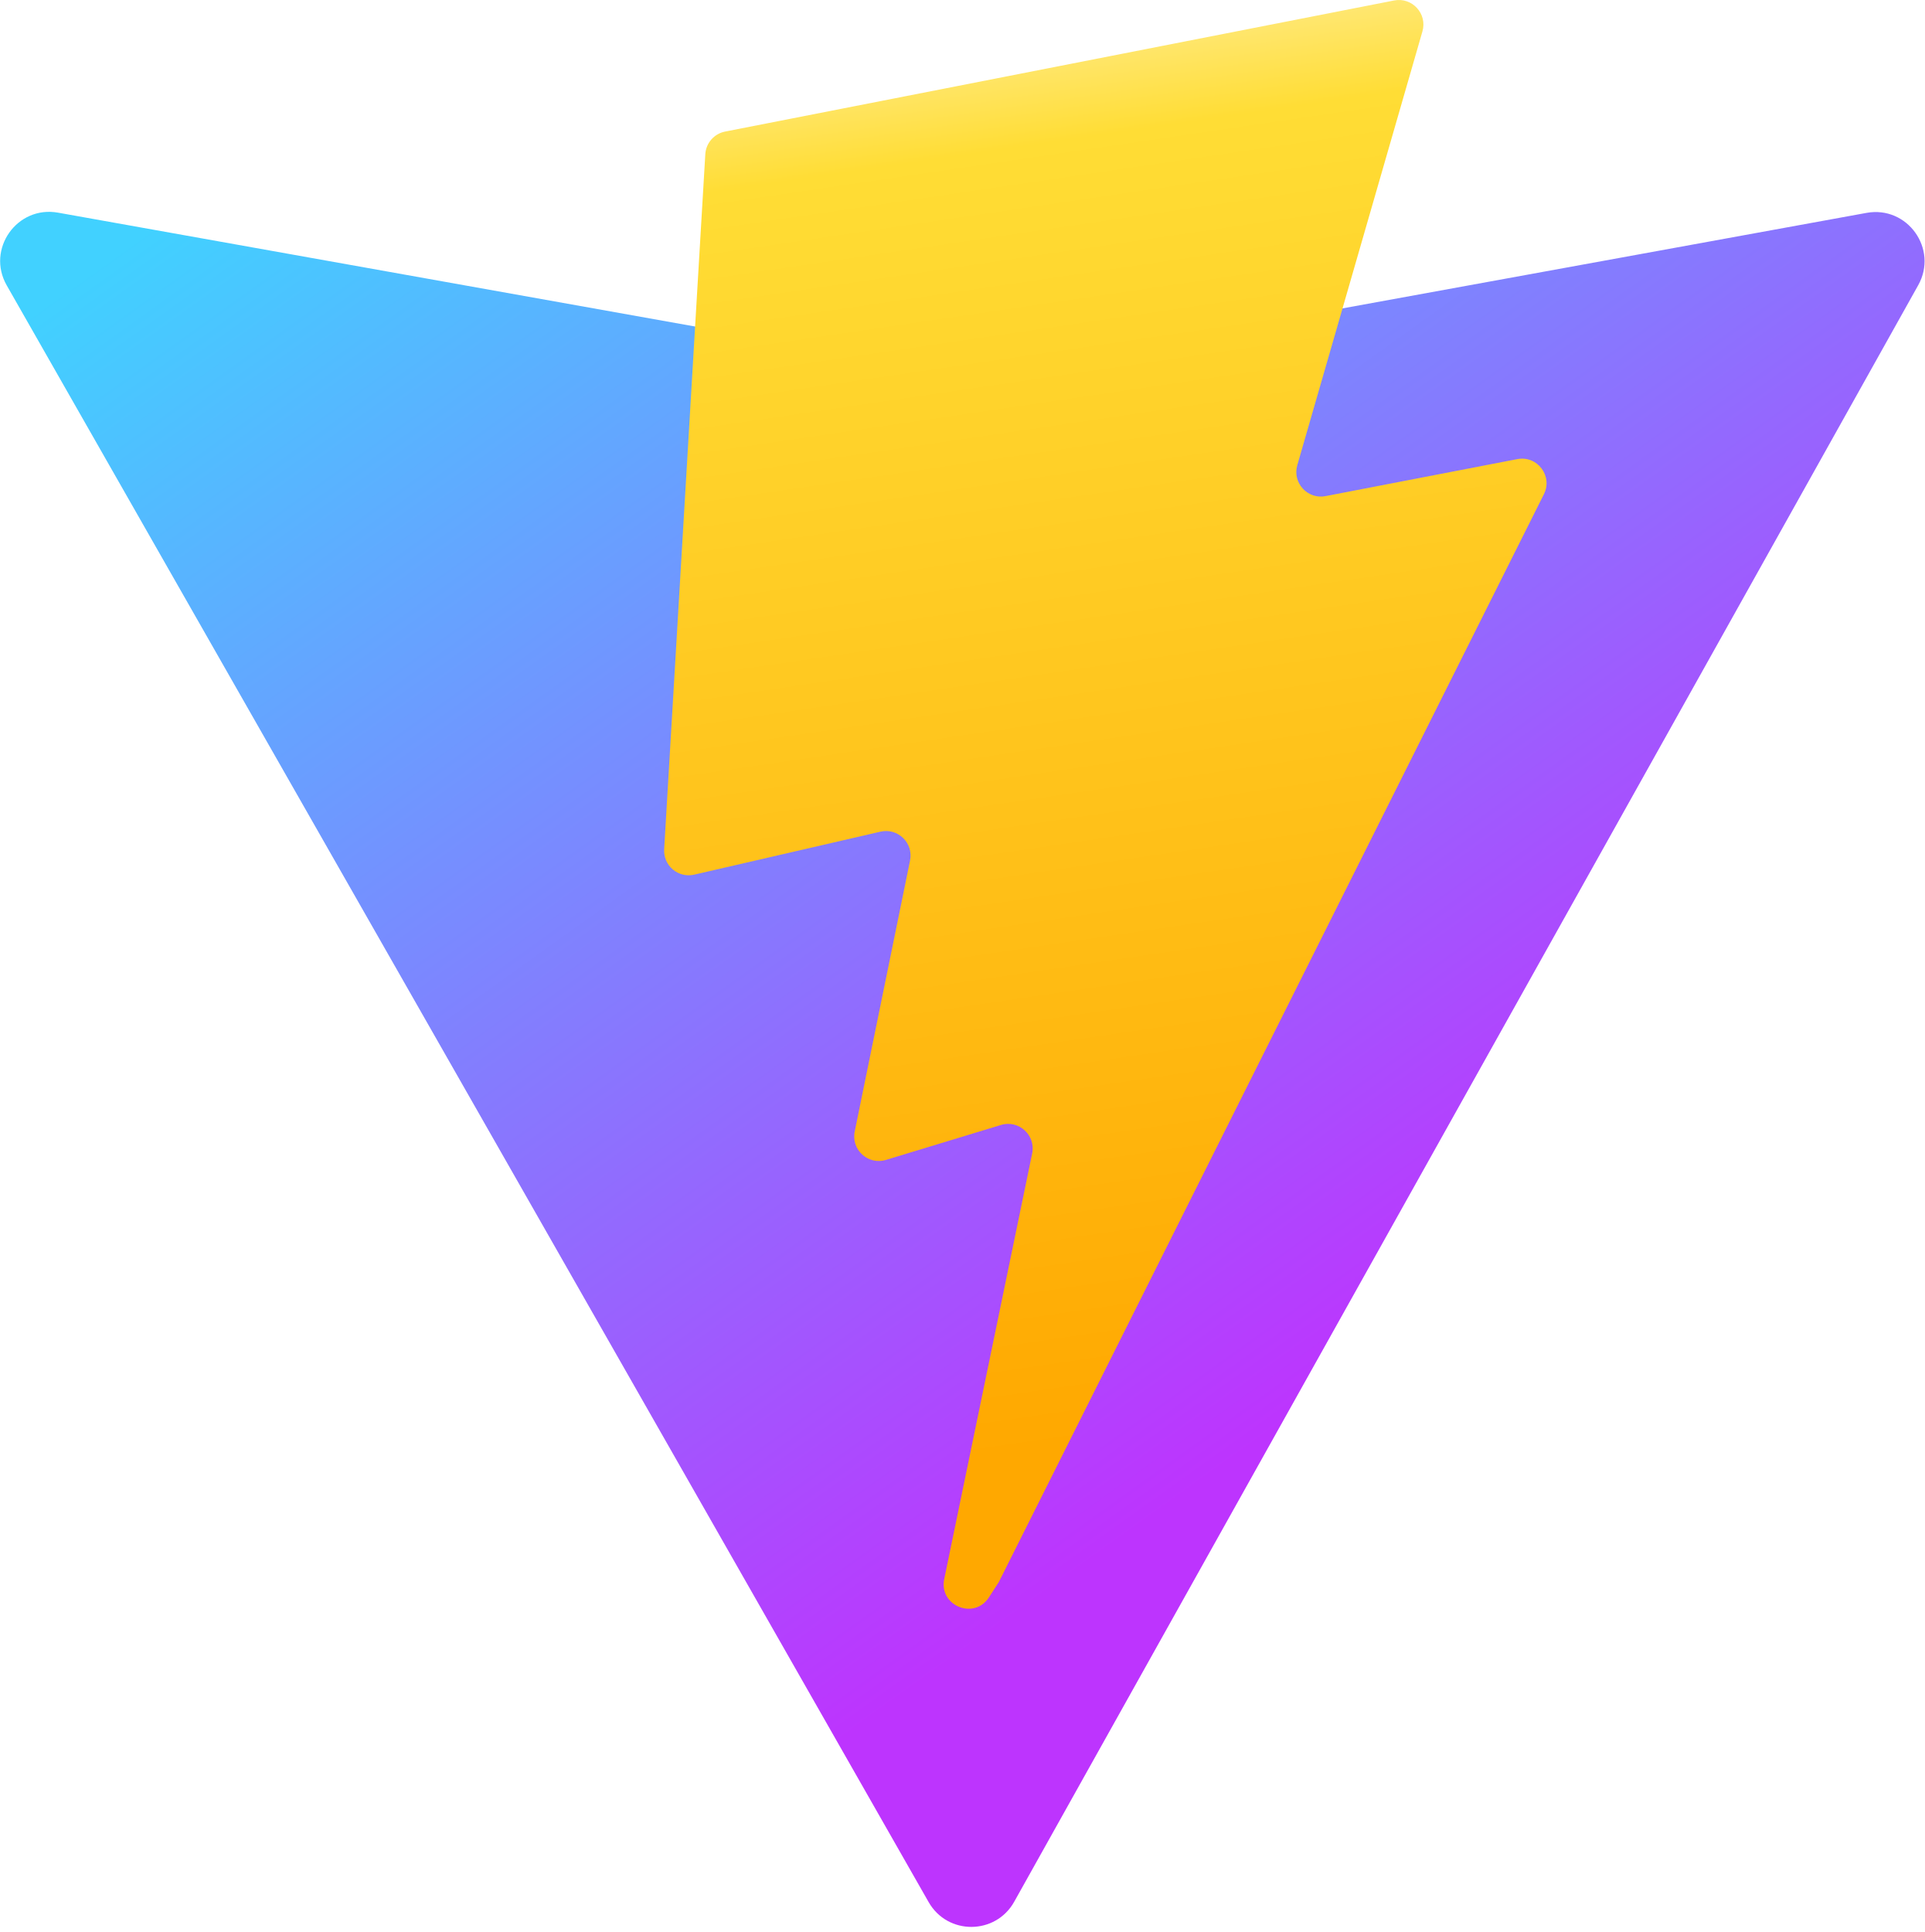
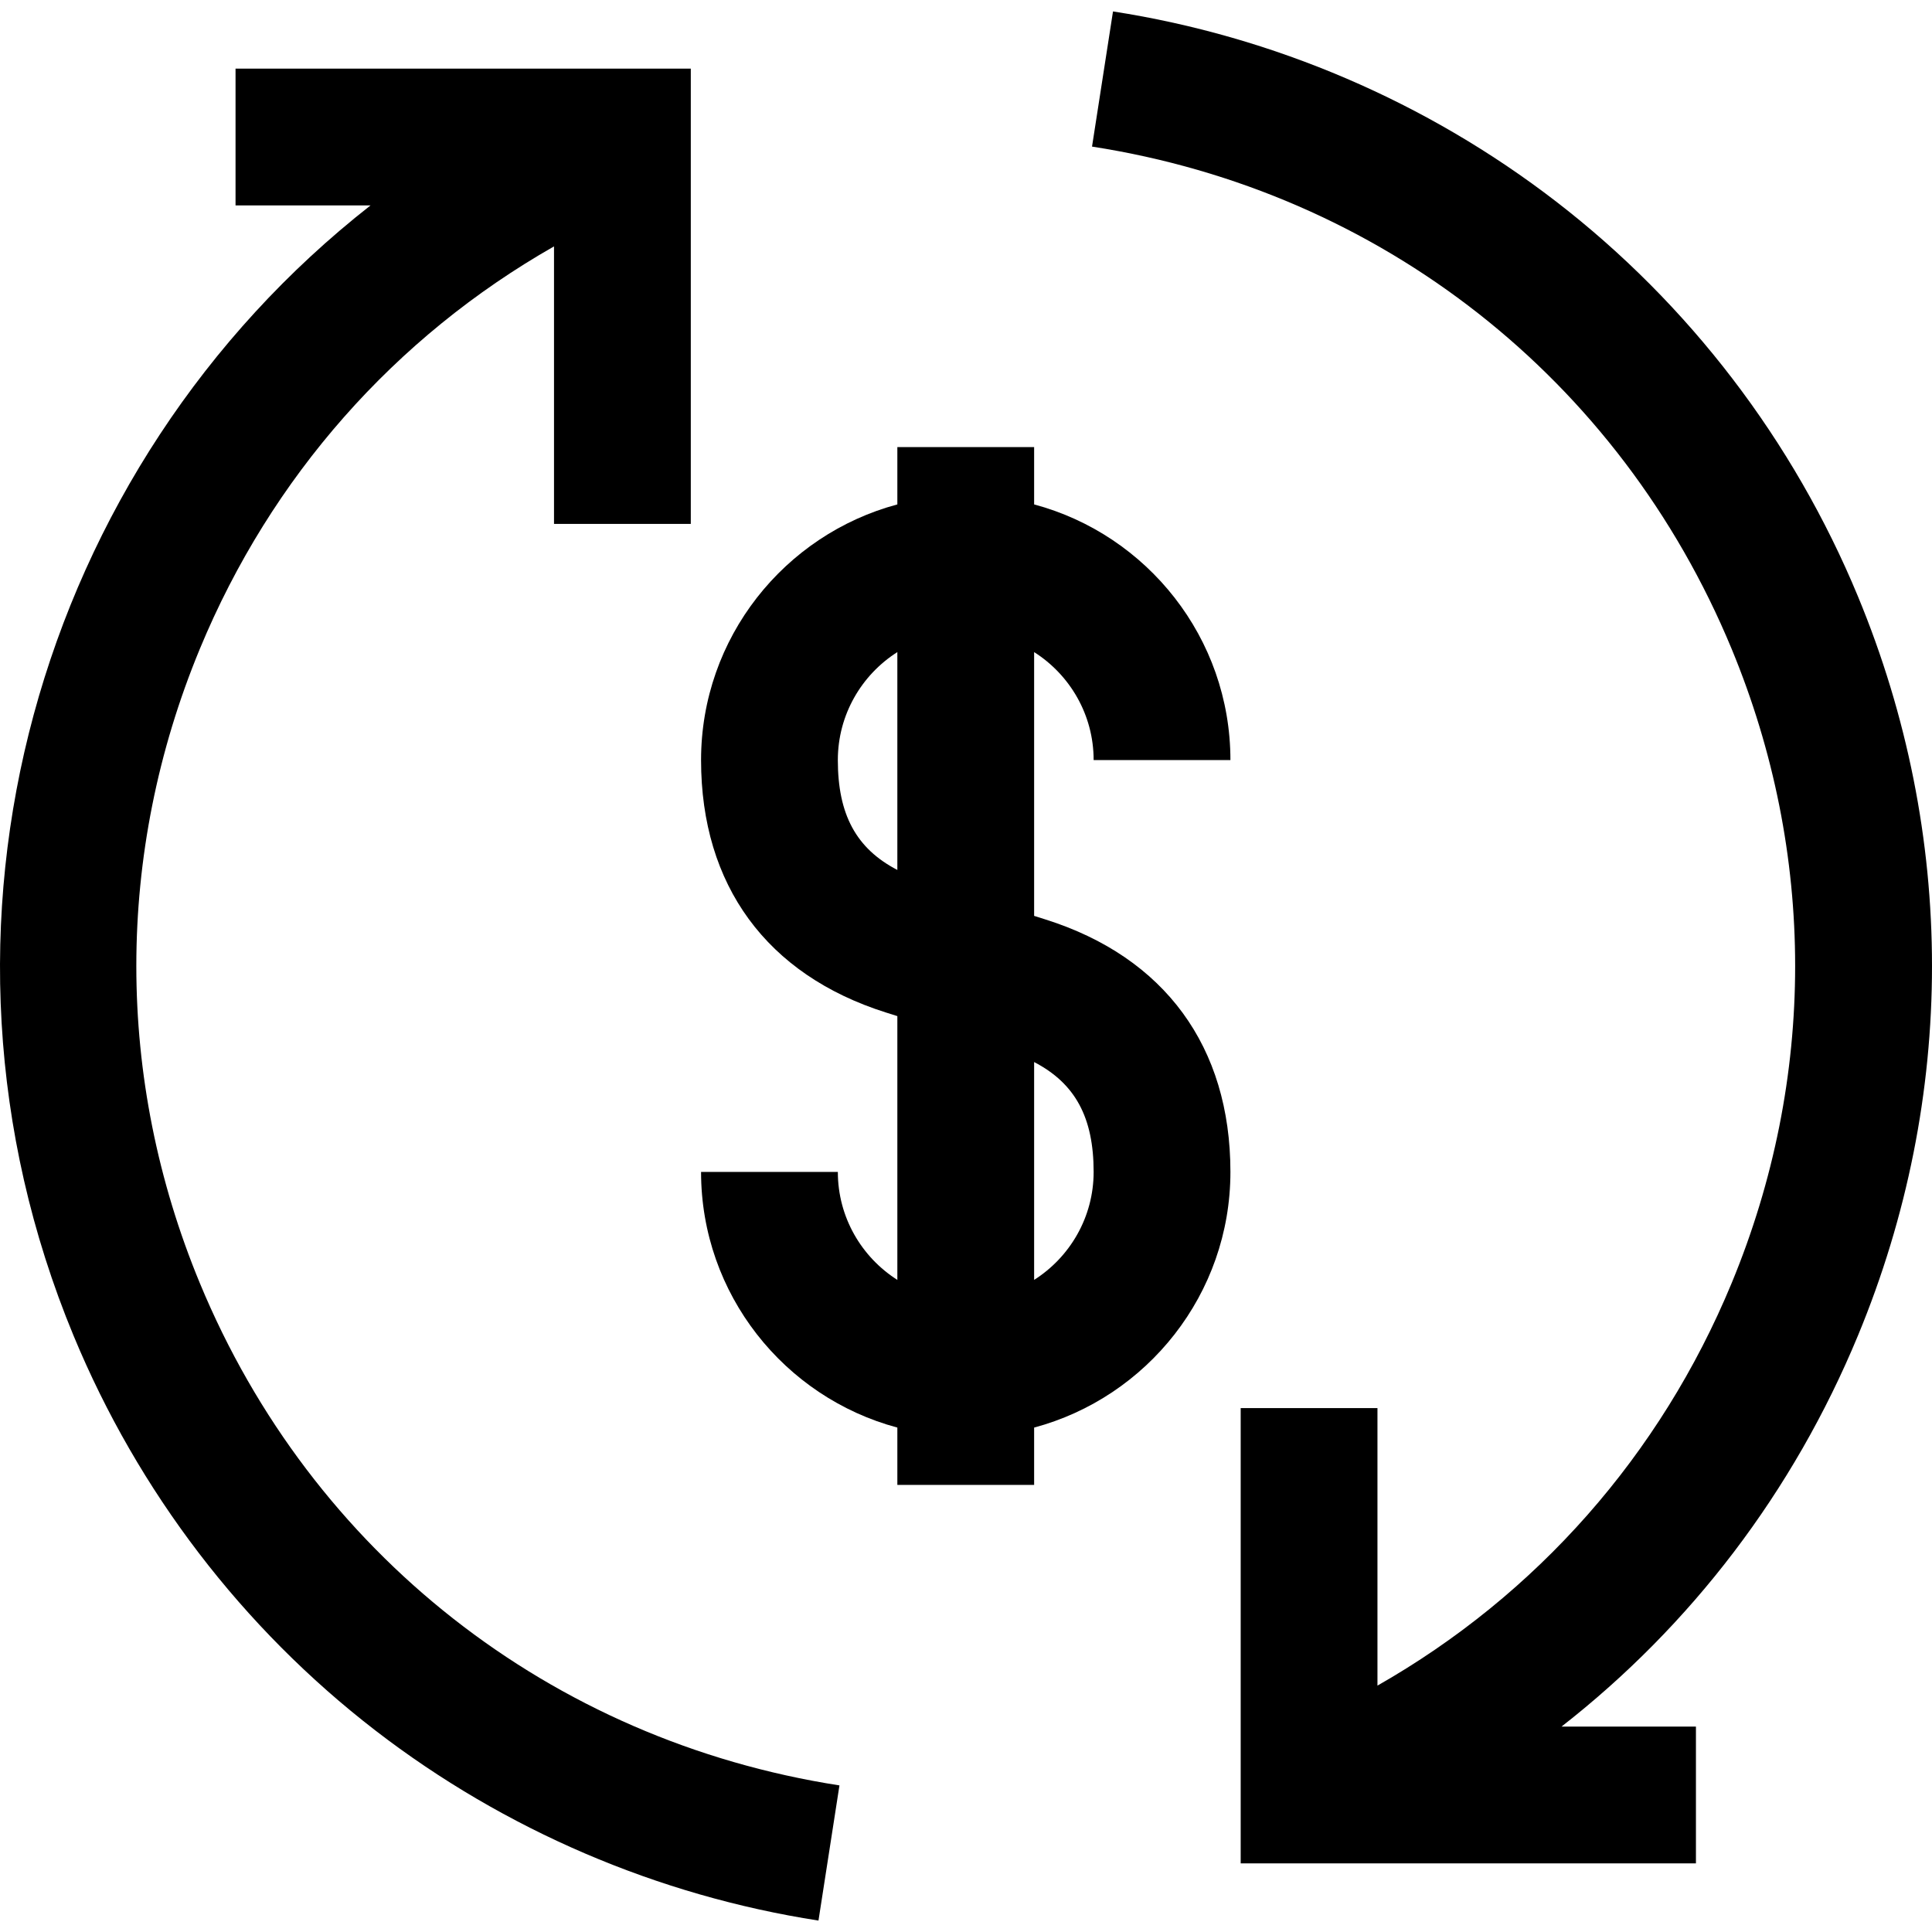
- <svg xmlns="http://www.w3.org/2000/svg" aria-hidden="true" role="img" class="iconify iconify--logos" width="31.88" height="32" preserveAspectRatio="xMidYMid meet" viewBox="0 0 256 257">
-   <defs>
-     <linearGradient id="IconifyId1813088fe1fbc01fb466" x1="-.828%" x2="57.636%" y1="7.652%" y2="78.411%">
-       <stop offset="0%" stop-color="#41D1FF" />
-       <stop offset="100%" stop-color="#BD34FE" />
-     </linearGradient>
-     <linearGradient id="IconifyId1813088fe1fbc01fb467" x1="43.376%" x2="50.316%" y1="2.242%" y2="89.03%">
-       <stop offset="0%" stop-color="#FFEA83" />
-       <stop offset="8.333%" stop-color="#FFDD35" />
-       <stop offset="100%" stop-color="#FFA800" />
-     </linearGradient>
-   </defs>
-   <path fill="url(#IconifyId1813088fe1fbc01fb466)" d="M255.153 37.938L134.897 252.976c-2.483 4.44-8.862 4.466-11.382.048L.875 37.958c-2.746-4.814 1.371-10.646 6.827-9.67l120.385 21.517a6.537 6.537 0 0 0 2.322-.004l117.867-21.483c5.438-.991 9.574 4.796 6.877 9.62Z" />
-   <path fill="url(#IconifyId1813088fe1fbc01fb467)" d="M185.432.063L96.44 17.501a3.268 3.268 0 0 0-2.634 3.014l-5.474 92.456a3.268 3.268 0 0 0 3.997 3.378l24.777-5.718c2.318-.535 4.413 1.507 3.936 3.838l-7.361 36.047c-.495 2.426 1.782 4.5 4.151 3.78l15.304-4.649c2.372-.72 4.652 1.36 4.15 3.788l-11.698 56.621c-.732 3.542 3.979 5.473 5.943 2.437l1.313-2.028l72.516-144.72c1.215-2.423-.88-5.186-3.54-4.672l-25.505 4.922c-2.396.462-4.435-1.77-3.759-4.114l16.646-57.705c.677-2.35-1.37-4.583-3.769-4.113Z" />
+ <svg xmlns="http://www.w3.org/2000/svg" fill="#000000" height="800px" width="800px" version="1.1" id="Layer_1" viewBox="0 0 423.756 423.756" xml:space="preserve">
+   <g>
+     <path d="M43.841,281.457c-18.585-44.869-18.586-94.29,0-139.159c15.615-37.697,42.78-68.384,77.674-88.255l0,60.863h30l0-99.853   l-99.853,0v30l29.613,0c-73,57.164-102.324,158.139-65.15,247.885c14.167,34.202,37.07,64.159,66.234,86.634   c28.274,21.789,61.873,36.201,97.162,41.677l4.601-29.646C120.778,381.774,68.338,340.598,43.841,281.457z" />
+     <path d="M407.517,292.938c21.652-52.272,21.652-109.848,0-162.12c-14.167-34.202-37.07-64.159-66.234-86.633   C313.008,22.395,279.41,7.983,244.121,2.507l-4.601,29.646c63.342,9.829,115.783,51.005,140.28,110.146   c18.586,44.869,18.586,94.29,0,139.159c-15.615,37.697-42.78,68.385-77.674,88.255l0-60.863h-30l0,99.853l99.853,0v-30l-29.482,0   C370.949,356.486,393.327,327.195,407.517,292.938z" />
+     <path d="M239.874,166.715h30c0-26.824-18.291-49.448-43.053-56.078V98.058h-30v12.579c-24.762,6.63-43.053,29.253-43.053,56.078   c0,27.442,14.402,47.104,40.552,55.365l2.501,0.79v57.858c-7.838-4.981-13.053-13.734-13.053-23.688h-30   c0,26.824,18.291,49.448,43.053,56.078v12.579h30v-12.579c24.762-6.63,43.053-29.253,43.053-56.078   c0-27.442-14.402-47.104-40.552-55.365l-2.501-0.79v-57.858C234.658,148.008,239.874,156.761,239.874,166.715z M196.82,190.811   c-9.068-4.708-13.053-12.223-13.053-24.096c0-9.954,5.216-18.708,13.053-23.688V190.811z M239.874,257.04   c0,9.954-5.216,18.708-13.053,23.688v-47.784C235.889,237.653,239.874,245.168,239.874,257.04z" />
+   </g>
</svg>
